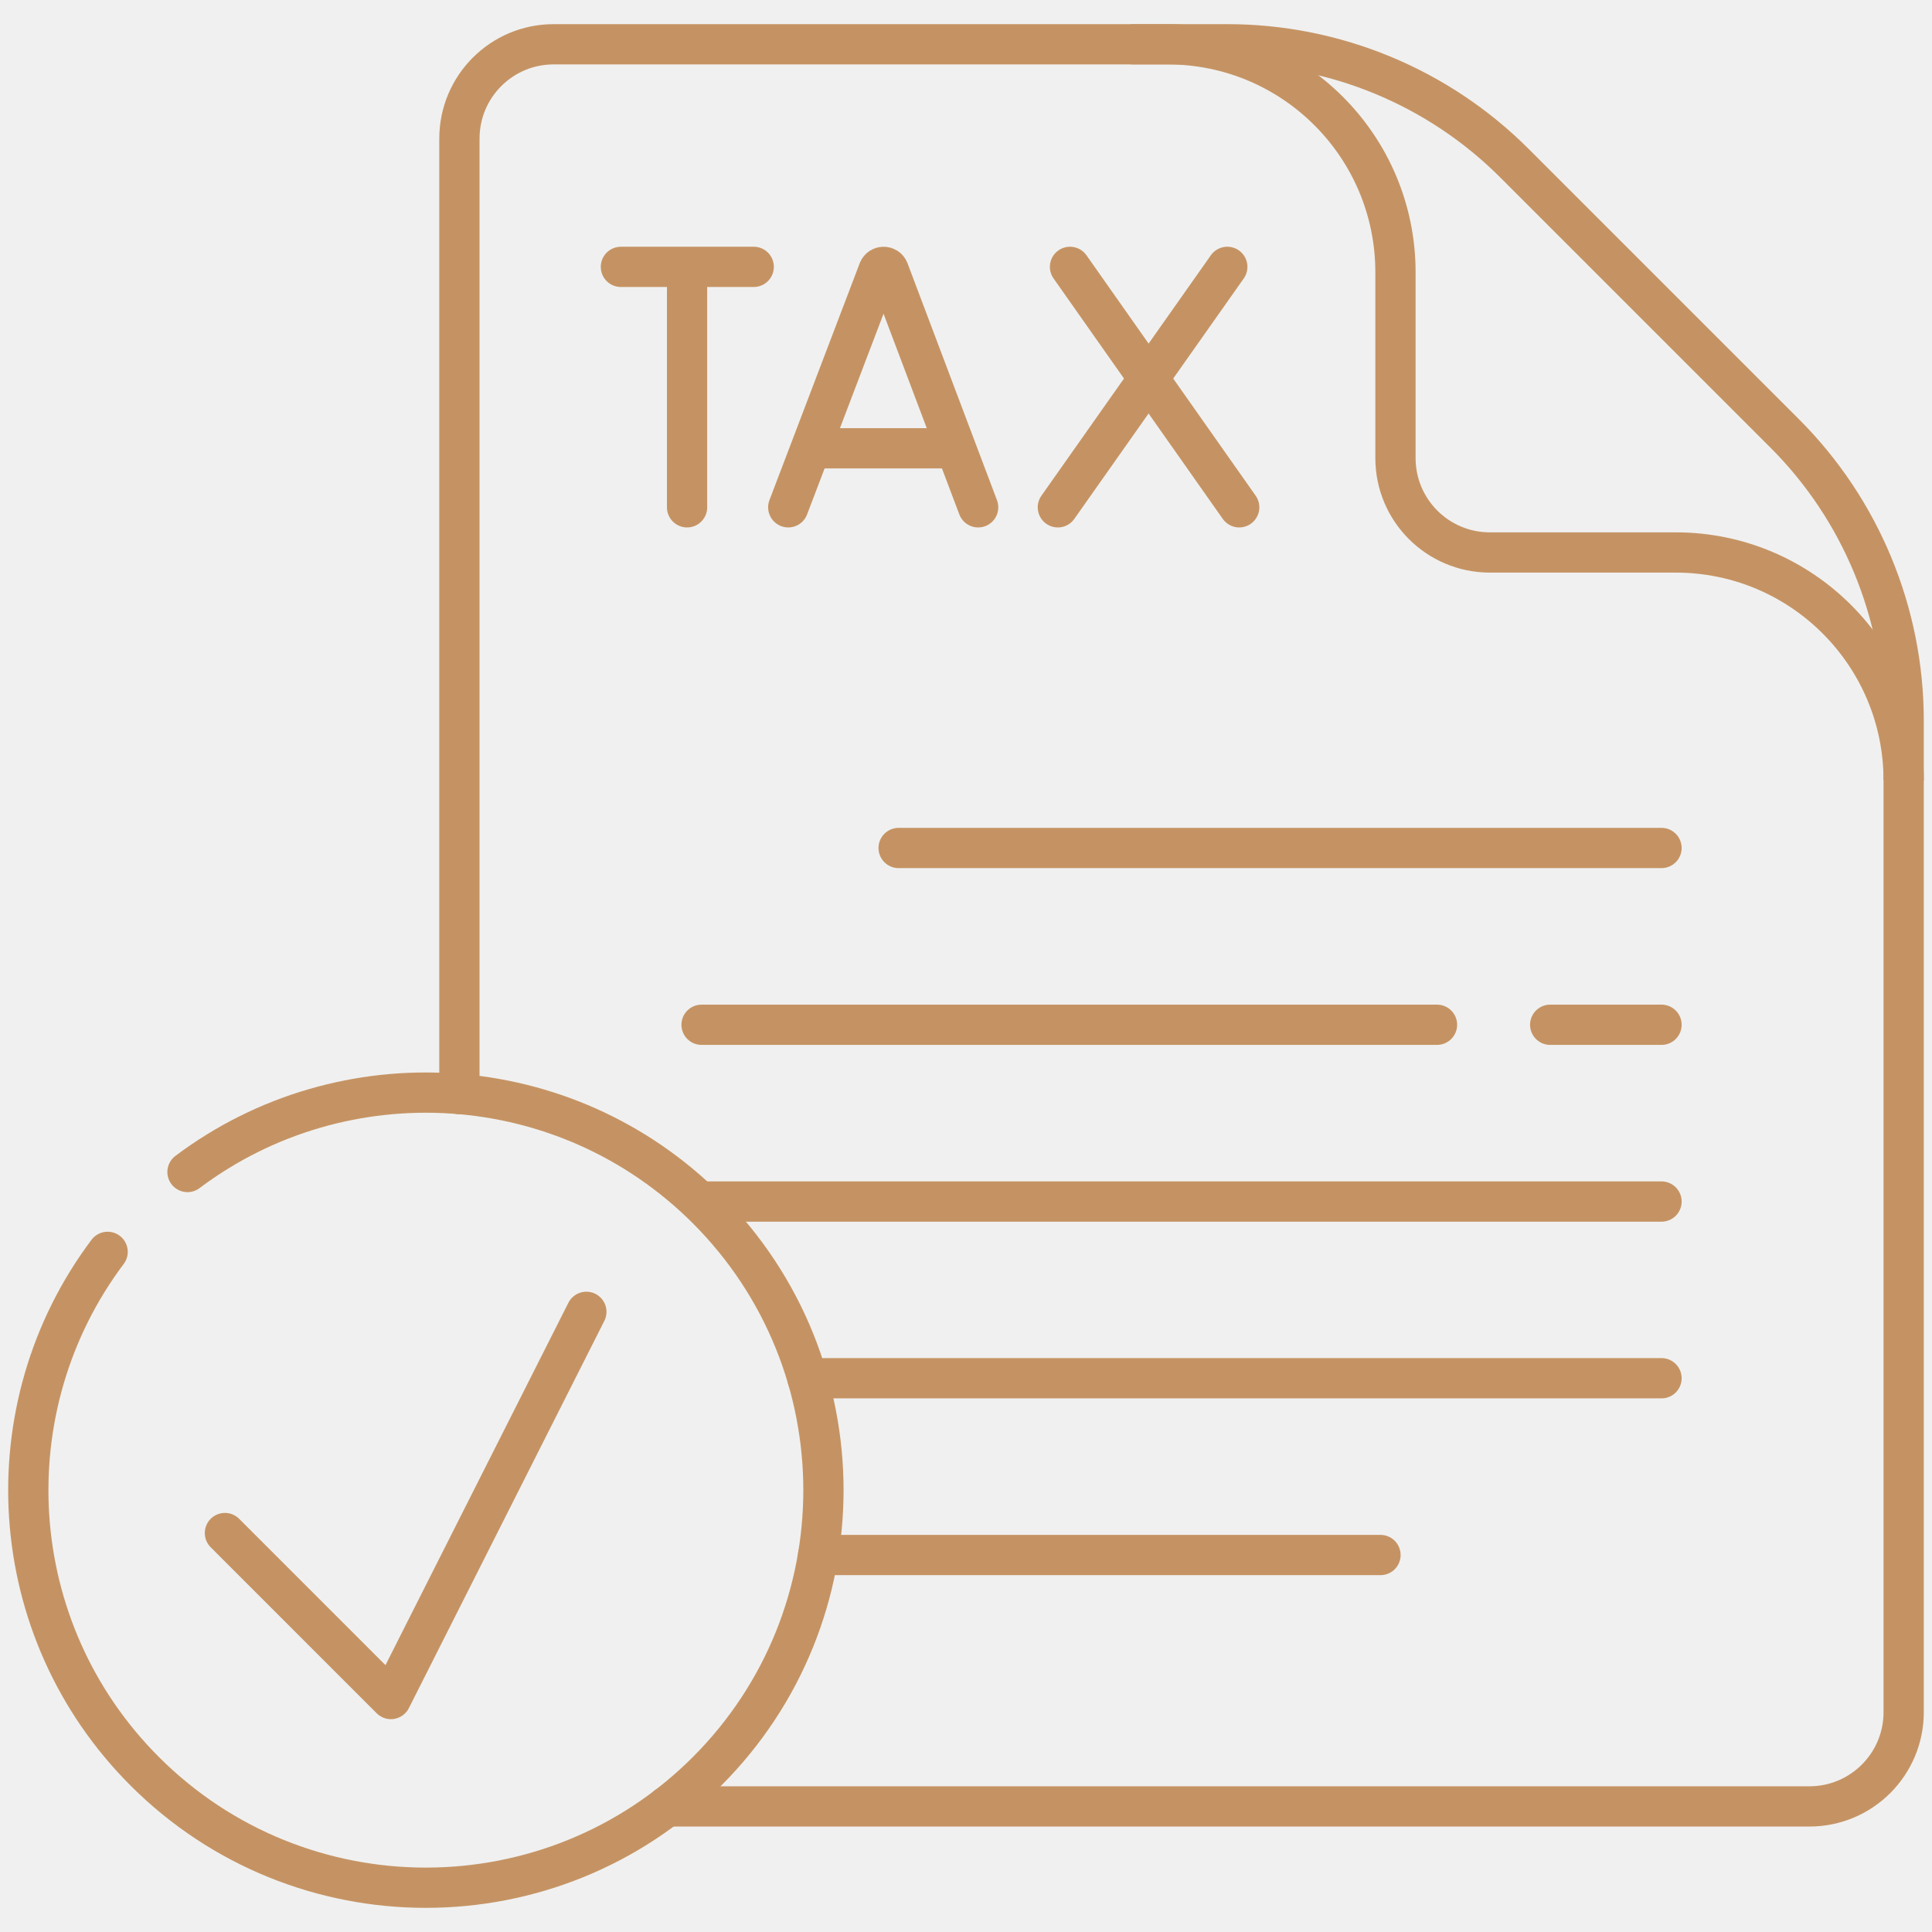
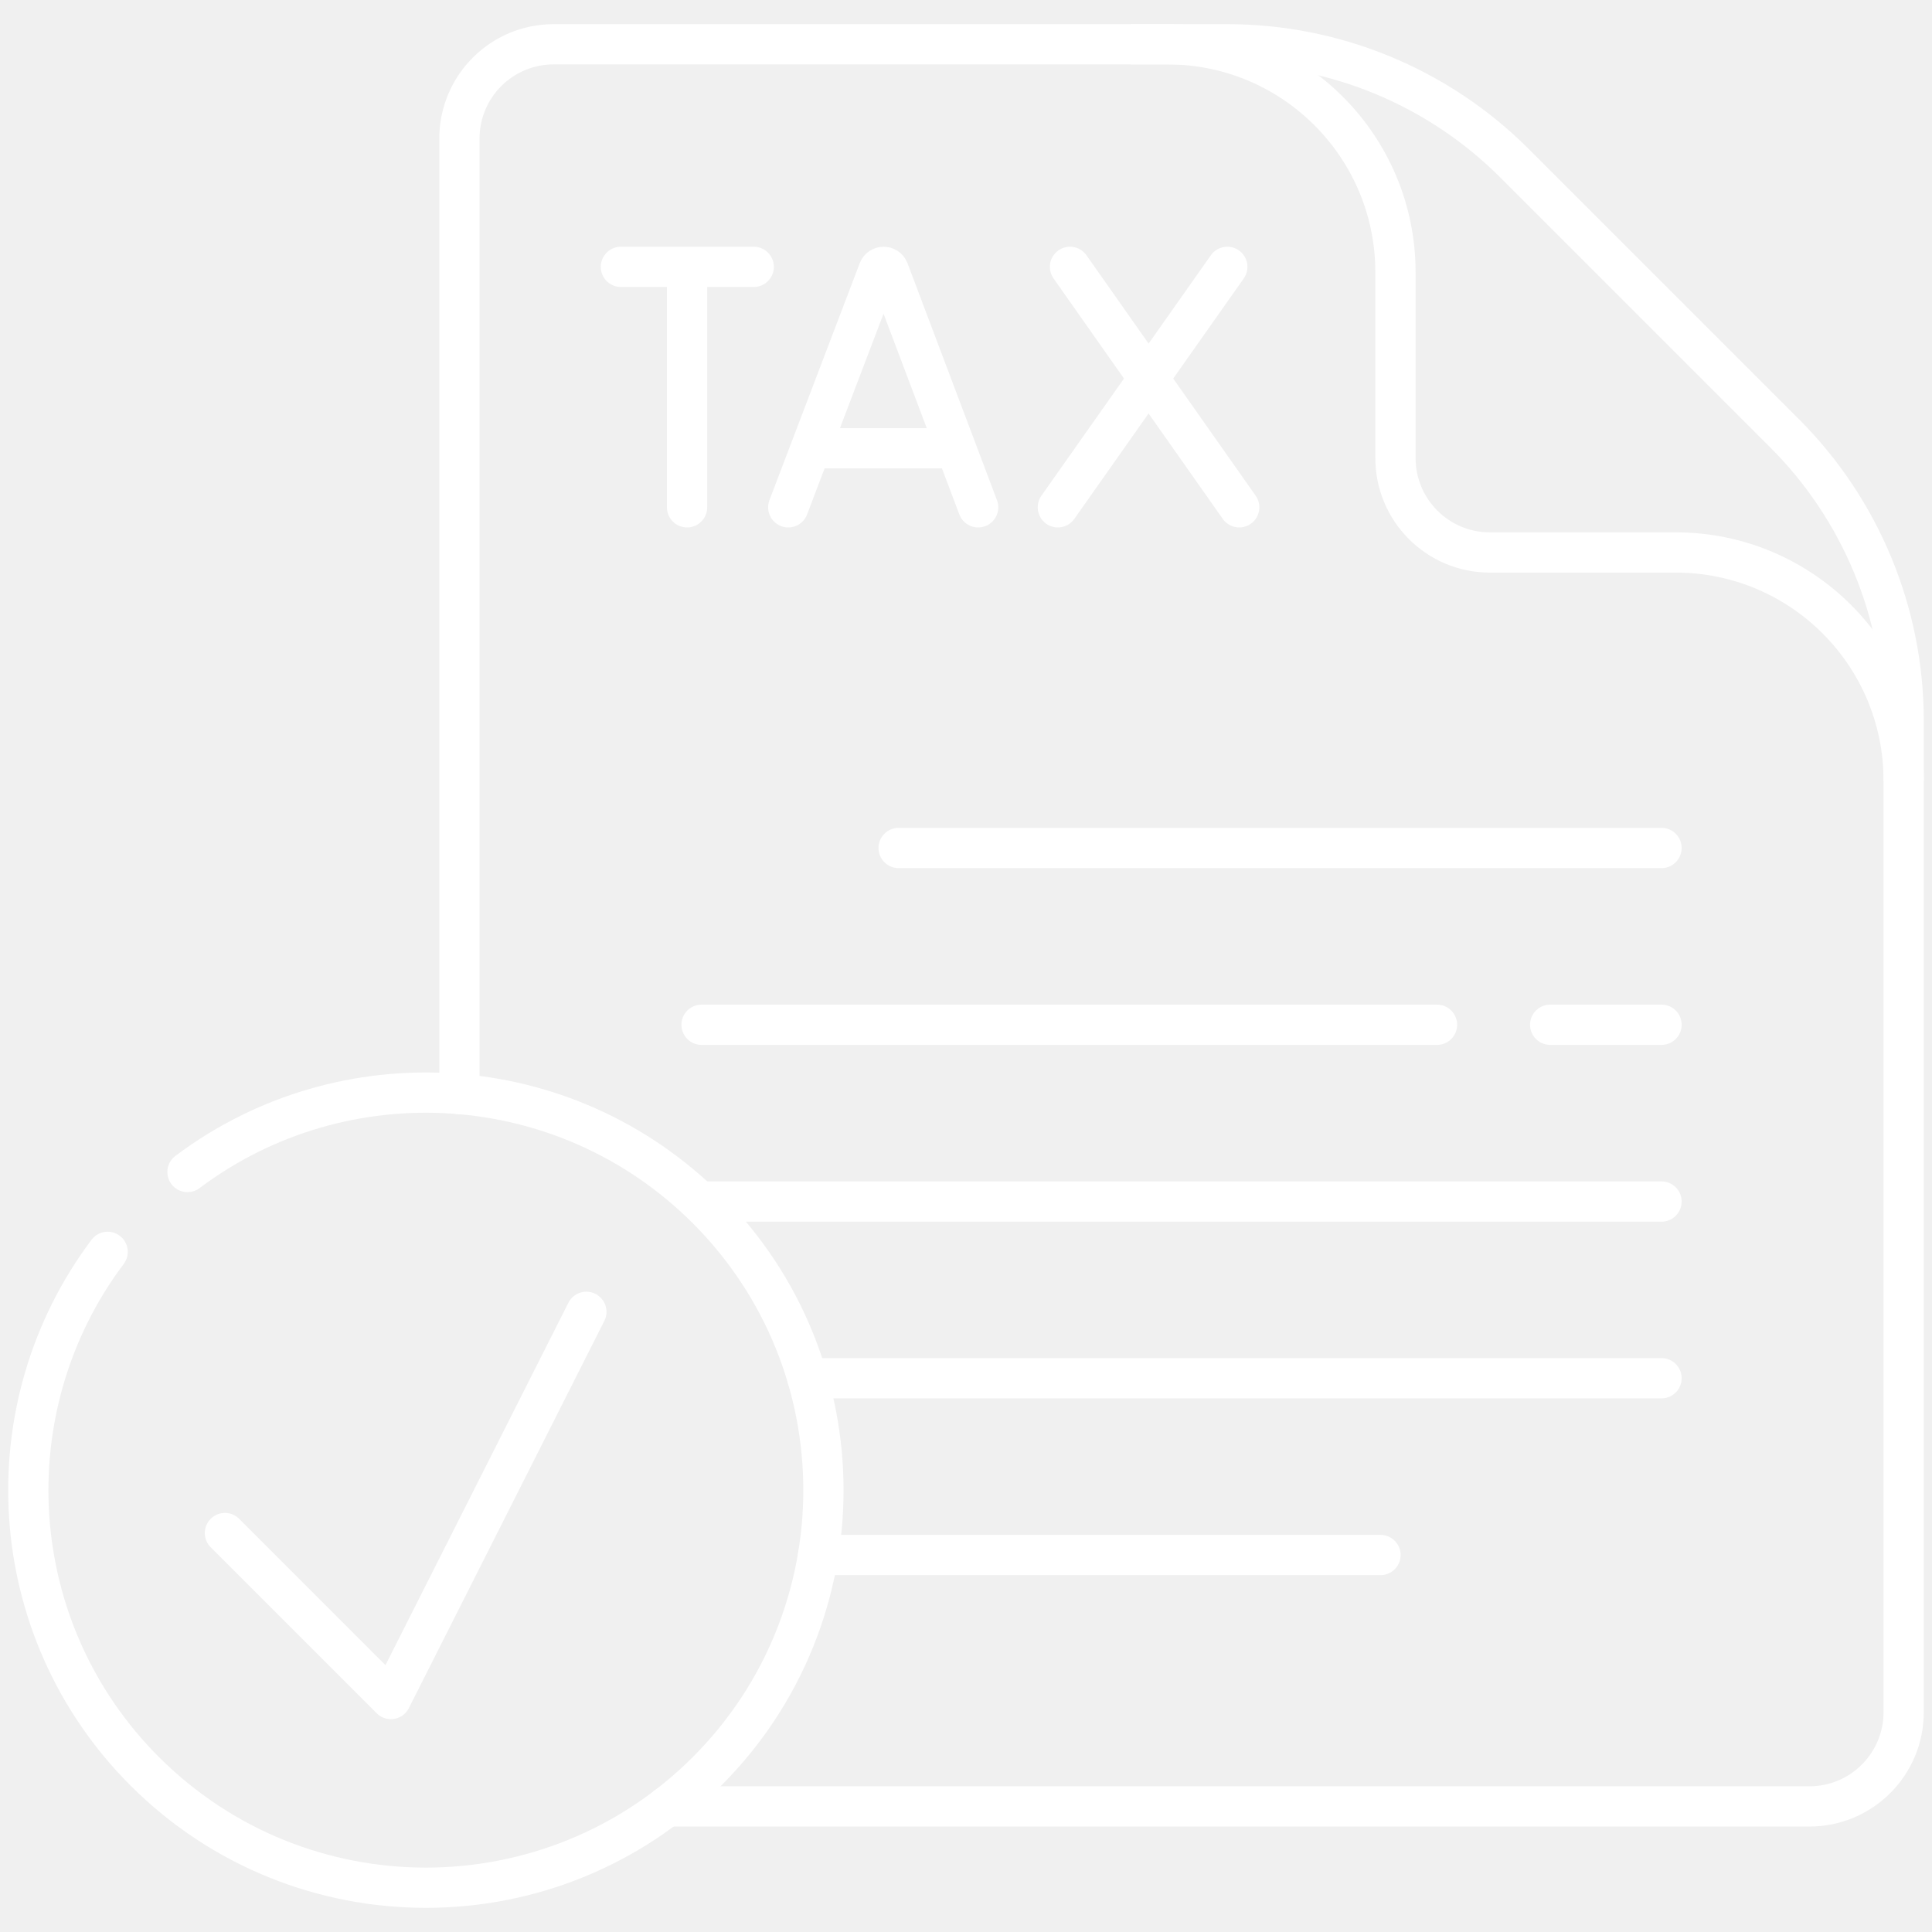
<svg xmlns="http://www.w3.org/2000/svg" width="24" height="24" viewBox="0 0 24 24" fill="none">
  <mask id="mask0_13_2192" style="mask-type:luminance" maskUnits="userSpaceOnUse" x="0" y="0" width="24" height="24">
    <path d="M23.75 23.75V0.25H0.25V23.75H23.75Z" fill="white" stroke="white" stroke-width="0.5" />
  </mask>
  <g mask="url(#mask0_13_2192)">
-     <path d="M23.648 9.696C23.648 8.131 22.38 6.863 20.816 6.863H18.507C17.86 6.863 17.335 6.338 17.335 5.691V3.383C17.335 1.818 16.067 0.55 14.502 0.55H14.048" stroke="#C59363" stroke-width="0.5" stroke-miterlimit="10" stroke-linejoin="round" />
-     <path d="M5.707 13.591V1.722C5.707 1.074 6.231 0.55 6.878 0.55H7.463H15.246C16.583 0.55 17.867 1.081 18.813 2.027L22.171 5.385C23.117 6.331 23.648 7.615 23.648 8.953V21.269C23.648 21.916 23.124 22.44 22.477 22.44H8.283" stroke="#C59363" stroke-width="0.5" stroke-miterlimit="10" stroke-linecap="round" stroke-linejoin="round" />
-     <path d="M11.163 10.534H20.64" stroke="#C59363" stroke-width="0.5" stroke-miterlimit="10" stroke-linecap="round" stroke-linejoin="round" />
-     <path d="M20.64 12.73H19.257" stroke="#C59363" stroke-width="0.5" stroke-miterlimit="10" stroke-linecap="round" stroke-linejoin="round" />
-     <path d="M17.851 12.73H8.715" stroke="#C59363" stroke-width="0.5" stroke-miterlimit="10" stroke-linecap="round" stroke-linejoin="round" />
-     <path d="M8.715 14.926H20.64" stroke="#C59363" stroke-width="0.5" stroke-miterlimit="10" stroke-linecap="round" stroke-linejoin="round" />
-     <path d="M20.64 17.121H10.03" stroke="#C59363" stroke-width="0.5" stroke-miterlimit="10" stroke-linecap="round" stroke-linejoin="round" />
-     <path d="M17.149 19.317H10.163" stroke="#C59363" stroke-width="0.5" stroke-miterlimit="10" stroke-linecap="round" stroke-linejoin="round" />
-     <path d="M2.329 14.559C4.263 13.105 7.022 13.259 8.783 15.019C10.711 16.948 10.711 20.075 8.783 22.004C6.854 23.932 3.727 23.932 1.798 22.004C0.038 20.244 -0.116 17.485 1.337 15.551" stroke="#C59363" stroke-width="0.5" stroke-miterlimit="10" stroke-linecap="round" stroke-linejoin="round" />
-     <path d="M2.794 19.044L4.856 21.106L7.284 16.296" stroke="#C59363" stroke-width="0.5" stroke-miterlimit="10" stroke-linecap="round" stroke-linejoin="round" />
-     <path d="M9.792 6.302L10.914 3.357C10.937 3.301 11.016 3.301 11.039 3.357L12.151 6.302" stroke="#C59363" stroke-width="0.5" stroke-miterlimit="10" stroke-linecap="round" stroke-linejoin="round" />
-     <path d="M10.142 5.569H11.807" stroke="#C59363" stroke-width="0.5" stroke-miterlimit="10" stroke-linecap="round" stroke-linejoin="round" />
-     <path d="M13.292 3.315L15.394 6.302" stroke="#C59363" stroke-width="0.5" stroke-miterlimit="10" stroke-linecap="round" stroke-linejoin="round" />
-     <path d="M15.246 3.315L13.141 6.302" stroke="#C59363" stroke-width="0.5" stroke-miterlimit="10" stroke-linecap="round" stroke-linejoin="round" />
-     <path d="M7.713 3.315H9.363" stroke="#C59363" stroke-width="0.5" stroke-miterlimit="10" stroke-linecap="round" stroke-linejoin="round" />
-     <path d="M8.535 3.41V6.302" stroke="#C59363" stroke-width="0.5" stroke-miterlimit="10" stroke-linecap="round" stroke-linejoin="round" />
+     <path d="M23.648 9.696C23.648 8.131 22.38 6.863 20.816 6.863H18.507C17.86 6.863 17.335 6.338 17.335 5.691V3.383C17.335 1.818 16.067 0.55 14.502 0.55H14.048" stroke="#fff" stroke-width="0.5" stroke-miterlimit="10" stroke-linejoin="round" />
+     <path d="M5.707 13.591V1.722C5.707 1.074 6.231 0.55 6.878 0.55H7.463H15.246C16.583 0.55 17.867 1.081 18.813 2.027L22.171 5.385C23.117 6.331 23.648 7.615 23.648 8.953V21.269C23.648 21.916 23.124 22.44 22.477 22.44H8.283" stroke="#fff" stroke-width="0.5" stroke-miterlimit="10" stroke-linecap="round" stroke-linejoin="round" />
+     <path d="M11.163 10.534H20.64" stroke="#fff" stroke-width="0.5" stroke-miterlimit="10" stroke-linecap="round" stroke-linejoin="round" />
+     <path d="M20.64 12.73H19.257" stroke="#fff" stroke-width="0.5" stroke-miterlimit="10" stroke-linecap="round" stroke-linejoin="round" />
+     <path d="M17.851 12.73H8.715" stroke="#fff" stroke-width="0.5" stroke-miterlimit="10" stroke-linecap="round" stroke-linejoin="round" />
+     <path d="M8.715 14.926H20.64" stroke="#fff" stroke-width="0.5" stroke-miterlimit="10" stroke-linecap="round" stroke-linejoin="round" />
+     <path d="M20.64 17.121H10.03" stroke="#fff" stroke-width="0.5" stroke-miterlimit="10" stroke-linecap="round" stroke-linejoin="round" />
+     <path d="M17.149 19.317H10.163" stroke="#fff" stroke-width="0.5" stroke-miterlimit="10" stroke-linecap="round" stroke-linejoin="round" />
+     <path d="M2.329 14.559C4.263 13.105 7.022 13.259 8.783 15.019C10.711 16.948 10.711 20.075 8.783 22.004C6.854 23.932 3.727 23.932 1.798 22.004C0.038 20.244 -0.116 17.485 1.337 15.551" stroke="#fff" stroke-width="0.5" stroke-miterlimit="10" stroke-linecap="round" stroke-linejoin="round" />
+     <path d="M2.794 19.044L4.856 21.106L7.284 16.296" stroke="#fff" stroke-width="0.5" stroke-miterlimit="10" stroke-linecap="round" stroke-linejoin="round" />
+     <path d="M9.792 6.302L10.914 3.357C10.937 3.301 11.016 3.301 11.039 3.357L12.151 6.302" stroke="#fff" stroke-width="0.5" stroke-miterlimit="10" stroke-linecap="round" stroke-linejoin="round" />
+     <path d="M10.142 5.569H11.807" stroke="#fff" stroke-width="0.5" stroke-miterlimit="10" stroke-linecap="round" stroke-linejoin="round" />
+     <path d="M13.292 3.315L15.394 6.302" stroke="#fff" stroke-width="0.5" stroke-miterlimit="10" stroke-linecap="round" stroke-linejoin="round" />
+     <path d="M15.246 3.315L13.141 6.302" stroke="#fff" stroke-width="0.5" stroke-miterlimit="10" stroke-linecap="round" stroke-linejoin="round" />
+     <path d="M7.713 3.315H9.363" stroke="#fff" stroke-width="0.5" stroke-miterlimit="10" stroke-linecap="round" stroke-linejoin="round" />
+     <path d="M8.535 3.41V6.302" stroke="#fff" stroke-width="0.5" stroke-miterlimit="10" stroke-linecap="round" stroke-linejoin="round" />
  </g>
</svg>
